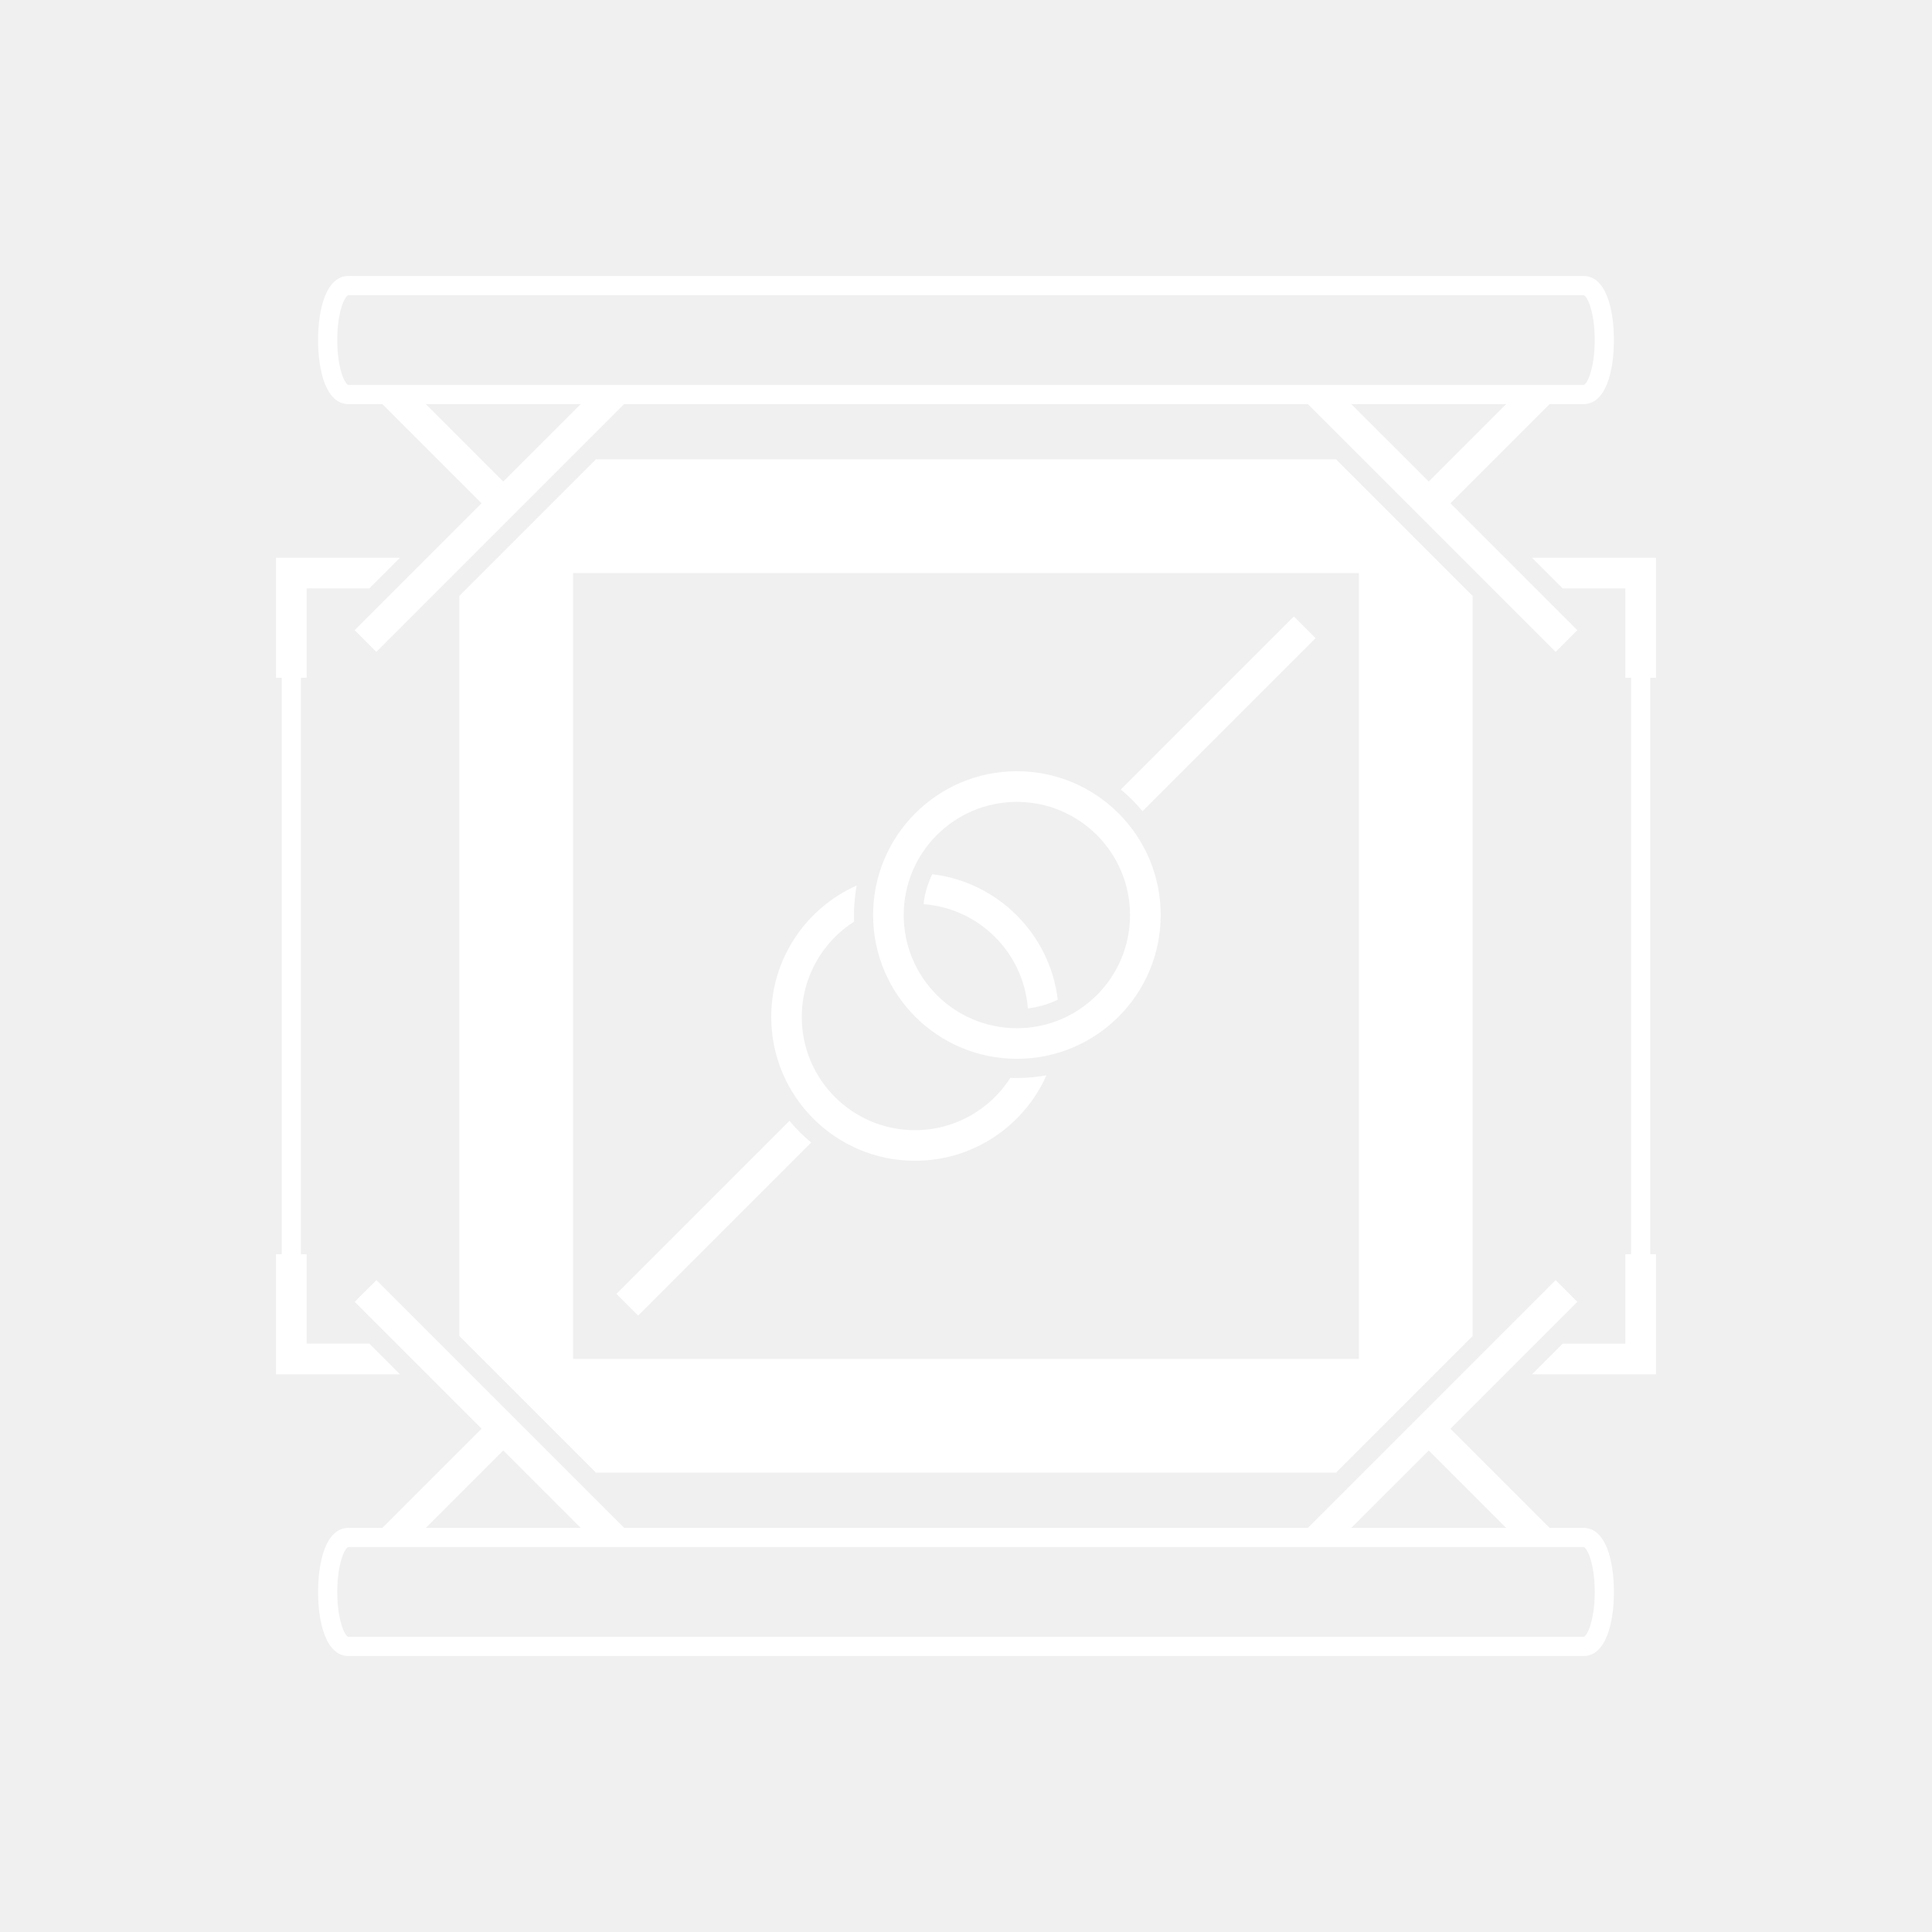
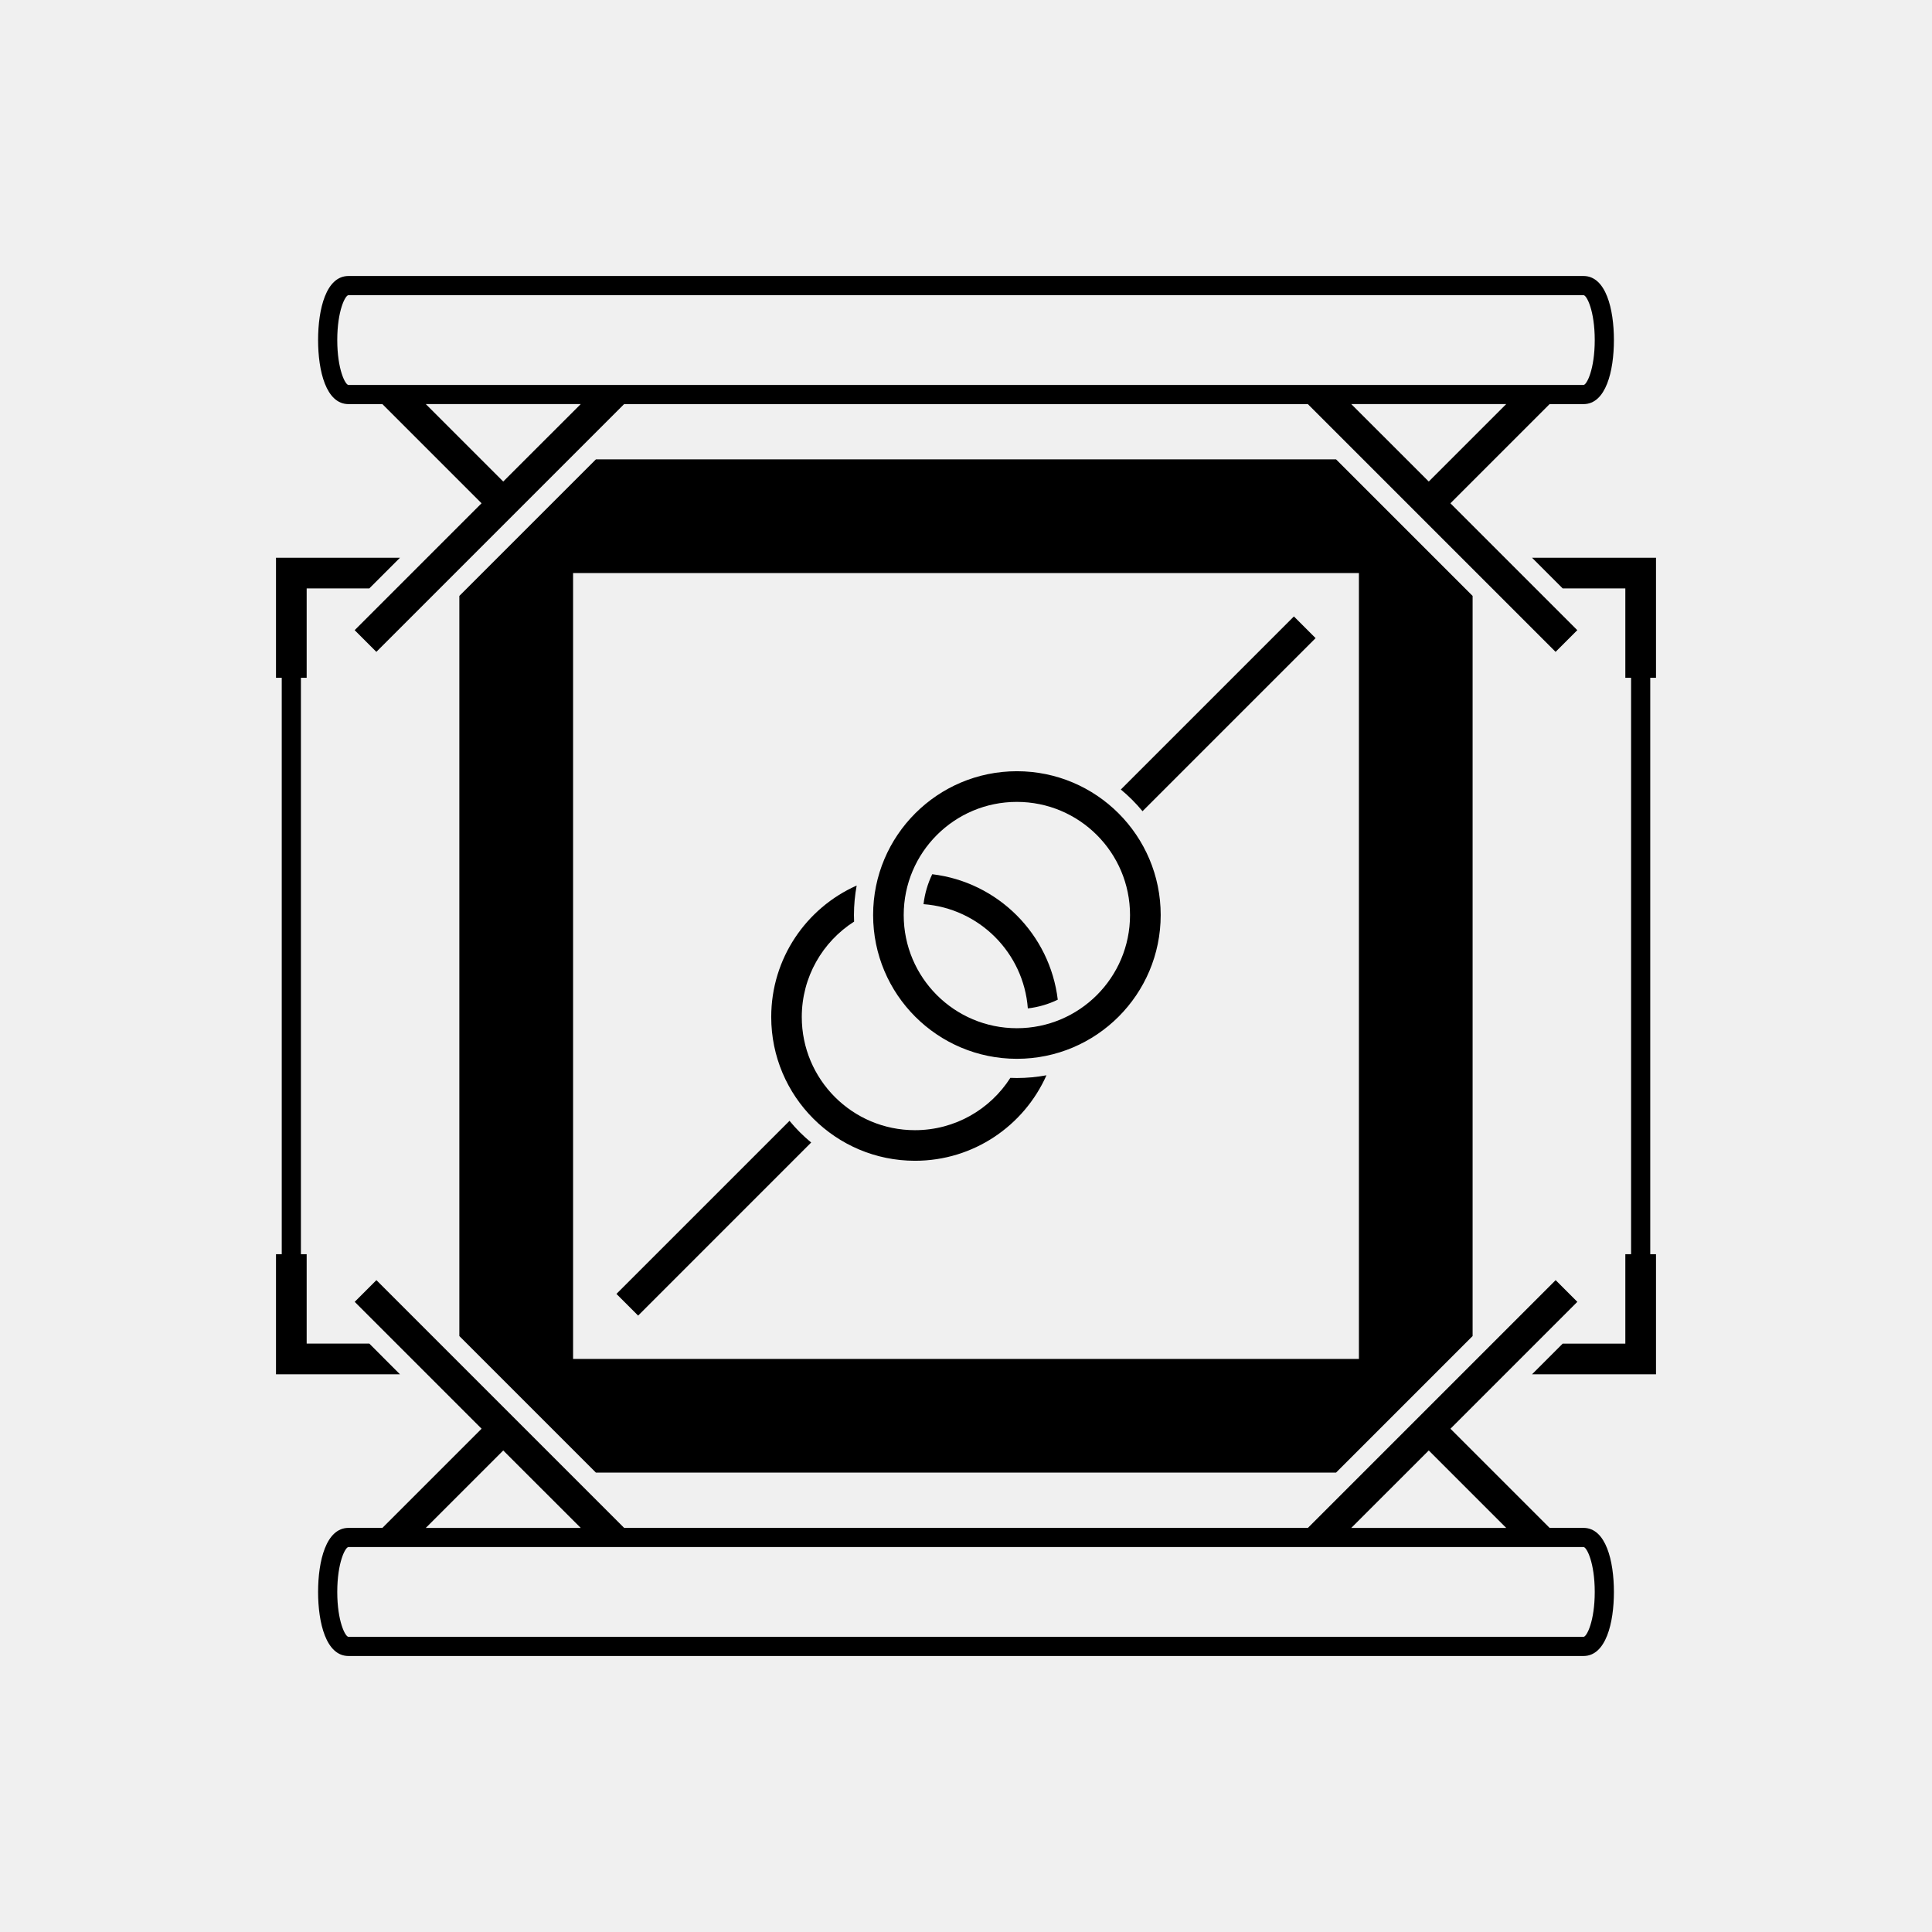
<svg xmlns="http://www.w3.org/2000/svg" width="252" height="252" viewBox="0 0 252 252" fill="none">
-   <path d="M147.675 104.325C147.2 103.85 146.705 103.4 146.195 102.98L168.77 80.405L171.6 83.235L149.025 105.81C148.6 105.295 148.15 104.8 147.675 104.325ZM41.49 44.355C41.49 40.315 42.53 36 45.455 36H206.545C209.47 36 210.51 40.315 210.51 44.355C210.51 48.395 209.47 52.71 206.545 52.71H202.12L189.185 65.645L205.735 82.195L202.905 85.025L170.59 52.71H81.405L49.09 85.025L46.26 82.195L62.81 65.645L49.875 52.71H45.45C42.53 52.705 41.49 48.39 41.49 44.355ZM75.75 52.705H55.535L65.64 62.81L75.75 52.705ZM196.465 52.705H176.25L186.36 62.81L196.465 52.705ZM43.99 44.355C43.99 48.155 45.03 50.21 45.455 50.21H206.545C206.97 50.21 208.01 48.16 208.01 44.355C208.01 40.55 206.97 38.5 206.545 38.5H45.455C45.03 38.5 43.99 40.55 43.99 44.355ZM216 88.41V72.75H199.83L203.83 76.75H212V88.41H212.75V163.595H212V175.255H203.83L199.83 179.255H216V163.595H215.25V88.41H216ZM77.73 59.915H174.265L192.08 77.73V174.265L174.265 192.08H77.73L59.915 174.265V77.73L77.73 59.915ZM74.75 74.75V177.25H177.25V74.75H74.75ZM48.17 175.25H40V163.59H39.25V88.41H40V76.75H48.17L52.17 72.75H36V88.41H36.75V163.595H36V179.255H52.17L48.17 175.25ZM105.805 149.025C105.295 148.6 104.8 148.155 104.325 147.68C103.85 147.205 103.4 146.705 102.98 146.195L80.405 168.77L83.235 171.6L105.805 149.025ZM210.51 207.645C210.51 211.685 209.47 216 206.545 216H45.455C42.53 216 41.49 211.685 41.49 207.645C41.49 203.605 42.53 199.29 45.455 199.29H49.88L62.815 186.355L46.265 169.805L49.095 166.975L81.41 199.29H170.595L202.91 166.975L205.74 169.805L189.19 186.355L202.125 199.29H206.55C209.47 199.295 210.51 203.61 210.51 207.645ZM176.25 199.295H196.465L186.36 189.19L176.25 199.295ZM55.535 199.295H75.75L65.64 189.19L55.535 199.295ZM208.01 207.645C208.01 203.845 206.97 201.79 206.545 201.79H45.455C45.03 201.79 43.99 203.84 43.99 207.645C43.99 211.45 45.03 213.5 45.455 213.5H206.545C206.97 213.5 208.01 211.45 208.01 207.645ZM119.35 151.405C127 151.405 133.575 146.82 136.495 140.255C135.245 140.485 133.96 140.61 132.64 140.61C132.355 140.61 132.07 140.6 131.785 140.59C129.165 144.69 124.57 147.415 119.34 147.415C111.185 147.415 104.58 140.805 104.58 132.655C104.58 127.425 107.3 122.835 111.405 120.21C111.395 119.925 111.385 119.645 111.385 119.355C111.385 118.04 111.51 116.755 111.74 115.505C105.175 118.425 100.595 125 100.595 132.65C100.595 143.005 108.995 151.405 119.35 151.405ZM134.065 131.53C135.45 131.37 136.765 130.98 137.97 130.395C136.945 121.835 130.155 115.05 121.595 114.03C121.002 115.259 120.618 116.579 120.46 117.935C127.725 118.475 133.52 124.27 134.065 131.53ZM113.885 119.35C113.885 108.99 122.285 100.595 132.64 100.595C142.995 100.595 151.395 108.995 151.395 119.35C151.395 129.71 142.995 138.105 132.64 138.105C122.285 138.105 113.885 129.71 113.885 119.35ZM117.875 119.355C117.875 127.51 124.485 134.115 132.635 134.115C140.79 134.115 147.395 127.505 147.395 119.355C147.395 111.205 140.785 104.595 132.635 104.595C124.485 104.59 117.875 111.2 117.875 119.355Z" fill="white" />
+   <path d="M147.675 104.325C147.2 103.85 146.705 103.4 146.195 102.98L168.77 80.405L171.6 83.235L149.025 105.81C148.6 105.295 148.15 104.8 147.675 104.325ZM41.49 44.355C41.49 40.315 42.53 36 45.455 36H206.545C209.47 36 210.51 40.315 210.51 44.355C210.51 48.395 209.47 52.71 206.545 52.71H202.12L189.185 65.645L205.735 82.195L202.905 85.025L170.59 52.71H81.405L49.09 85.025L46.26 82.195L62.81 65.645L49.875 52.71H45.45C42.53 52.705 41.49 48.39 41.49 44.355ZM75.75 52.705H55.535L65.64 62.81L75.75 52.705ZM196.465 52.705H176.25L186.36 62.81L196.465 52.705ZM43.99 44.355C43.99 48.155 45.03 50.21 45.455 50.21H206.545C206.97 50.21 208.01 48.16 208.01 44.355C208.01 40.55 206.97 38.5 206.545 38.5H45.455C45.03 38.5 43.99 40.55 43.99 44.355ZM216 88.41V72.75H199.83L203.83 76.75H212V88.41H212.75V163.595H212V175.255H203.83L199.83 179.255H216V163.595H215.25V88.41H216ZM77.73 59.915H174.265L192.08 77.73V174.265L174.265 192.08H77.73L59.915 174.265V77.73L77.73 59.915ZM74.75 74.75V177.25H177.25V74.75H74.75ZM48.17 175.25H40V163.59H39.25V88.41H40V76.75H48.17L52.17 72.75H36V88.41H36.75V163.595H36V179.255H52.17L48.17 175.25ZM105.805 149.025C105.295 148.6 104.8 148.155 104.325 147.68C103.85 147.205 103.4 146.705 102.98 146.195L80.405 168.77L83.235 171.6L105.805 149.025ZM210.51 207.645C210.51 211.685 209.47 216 206.545 216H45.455C42.53 216 41.49 211.685 41.49 207.645C41.49 203.605 42.53 199.29 45.455 199.29H49.88L62.815 186.355L46.265 169.805L49.095 166.975L81.41 199.29H170.595L202.91 166.975L205.74 169.805L189.19 186.355L202.125 199.29H206.55C209.47 199.295 210.51 203.61 210.51 207.645ZM176.25 199.295H196.465L186.36 189.19L176.25 199.295ZM55.535 199.295H75.75L65.64 189.19L55.535 199.295ZM208.01 207.645C208.01 203.845 206.97 201.79 206.545 201.79H45.455C45.03 201.79 43.99 203.84 43.99 207.645C43.99 211.45 45.03 213.5 45.455 213.5H206.545C206.97 213.5 208.01 211.45 208.01 207.645ZM119.35 151.405C127 151.405 133.575 146.82 136.495 140.255C135.245 140.485 133.96 140.61 132.64 140.61C132.355 140.61 132.07 140.6 131.785 140.59C129.165 144.69 124.57 147.415 119.34 147.415C111.185 147.415 104.58 140.805 104.58 132.655C104.58 127.425 107.3 122.835 111.405 120.21C111.395 119.925 111.385 119.645 111.385 119.355C111.385 118.04 111.51 116.755 111.74 115.505C105.175 118.425 100.595 125 100.595 132.65C100.595 143.005 108.995 151.405 119.35 151.405ZM134.065 131.53C135.45 131.37 136.765 130.98 137.97 130.395C136.945 121.835 130.155 115.05 121.595 114.03C121.002 115.259 120.618 116.579 120.46 117.935C127.725 118.475 133.52 124.27 134.065 131.53ZM113.885 119.35C113.885 108.99 122.285 100.595 132.64 100.595C142.995 100.595 151.395 108.995 151.395 119.35C151.395 129.71 142.995 138.105 132.64 138.105C122.285 138.105 113.885 129.71 113.885 119.35ZM117.875 119.355C117.875 127.51 124.485 134.115 132.635 134.115C140.79 134.115 147.395 127.505 147.395 119.355C147.395 111.205 140.785 104.595 132.635 104.595C124.485 104.59 117.875 111.2 117.875 119.355Z" fill="black" />
</svg>
